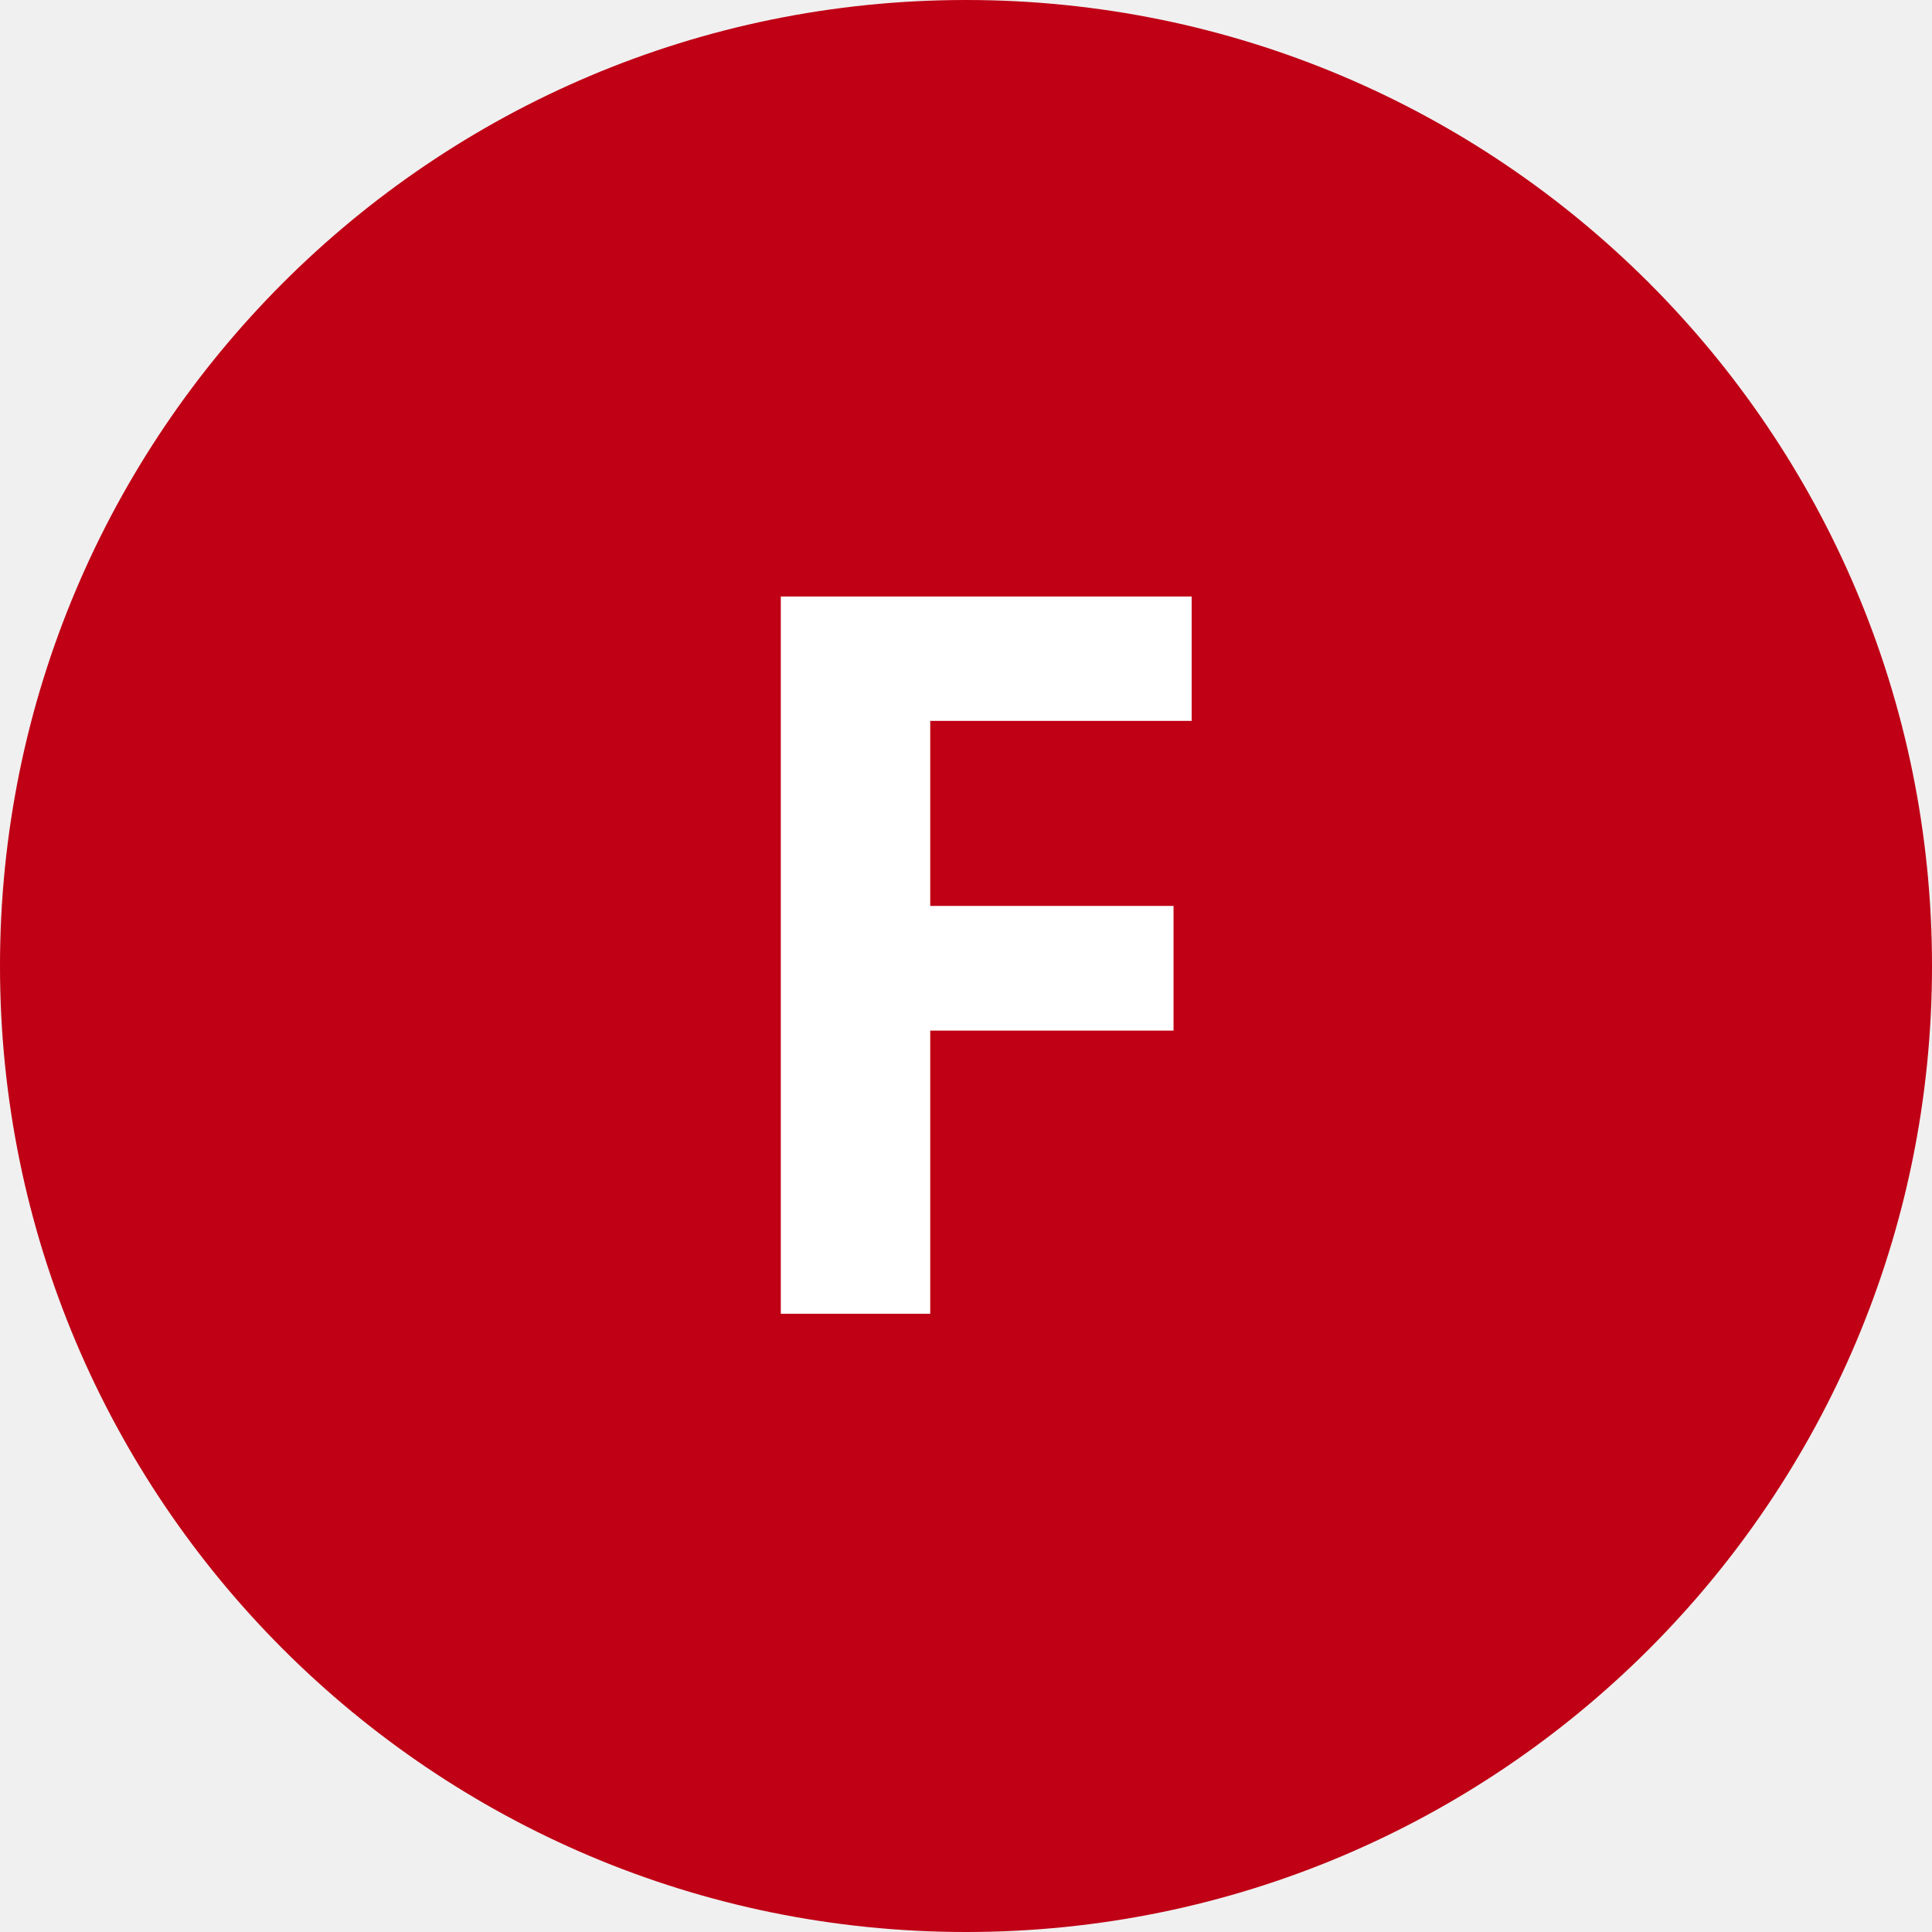
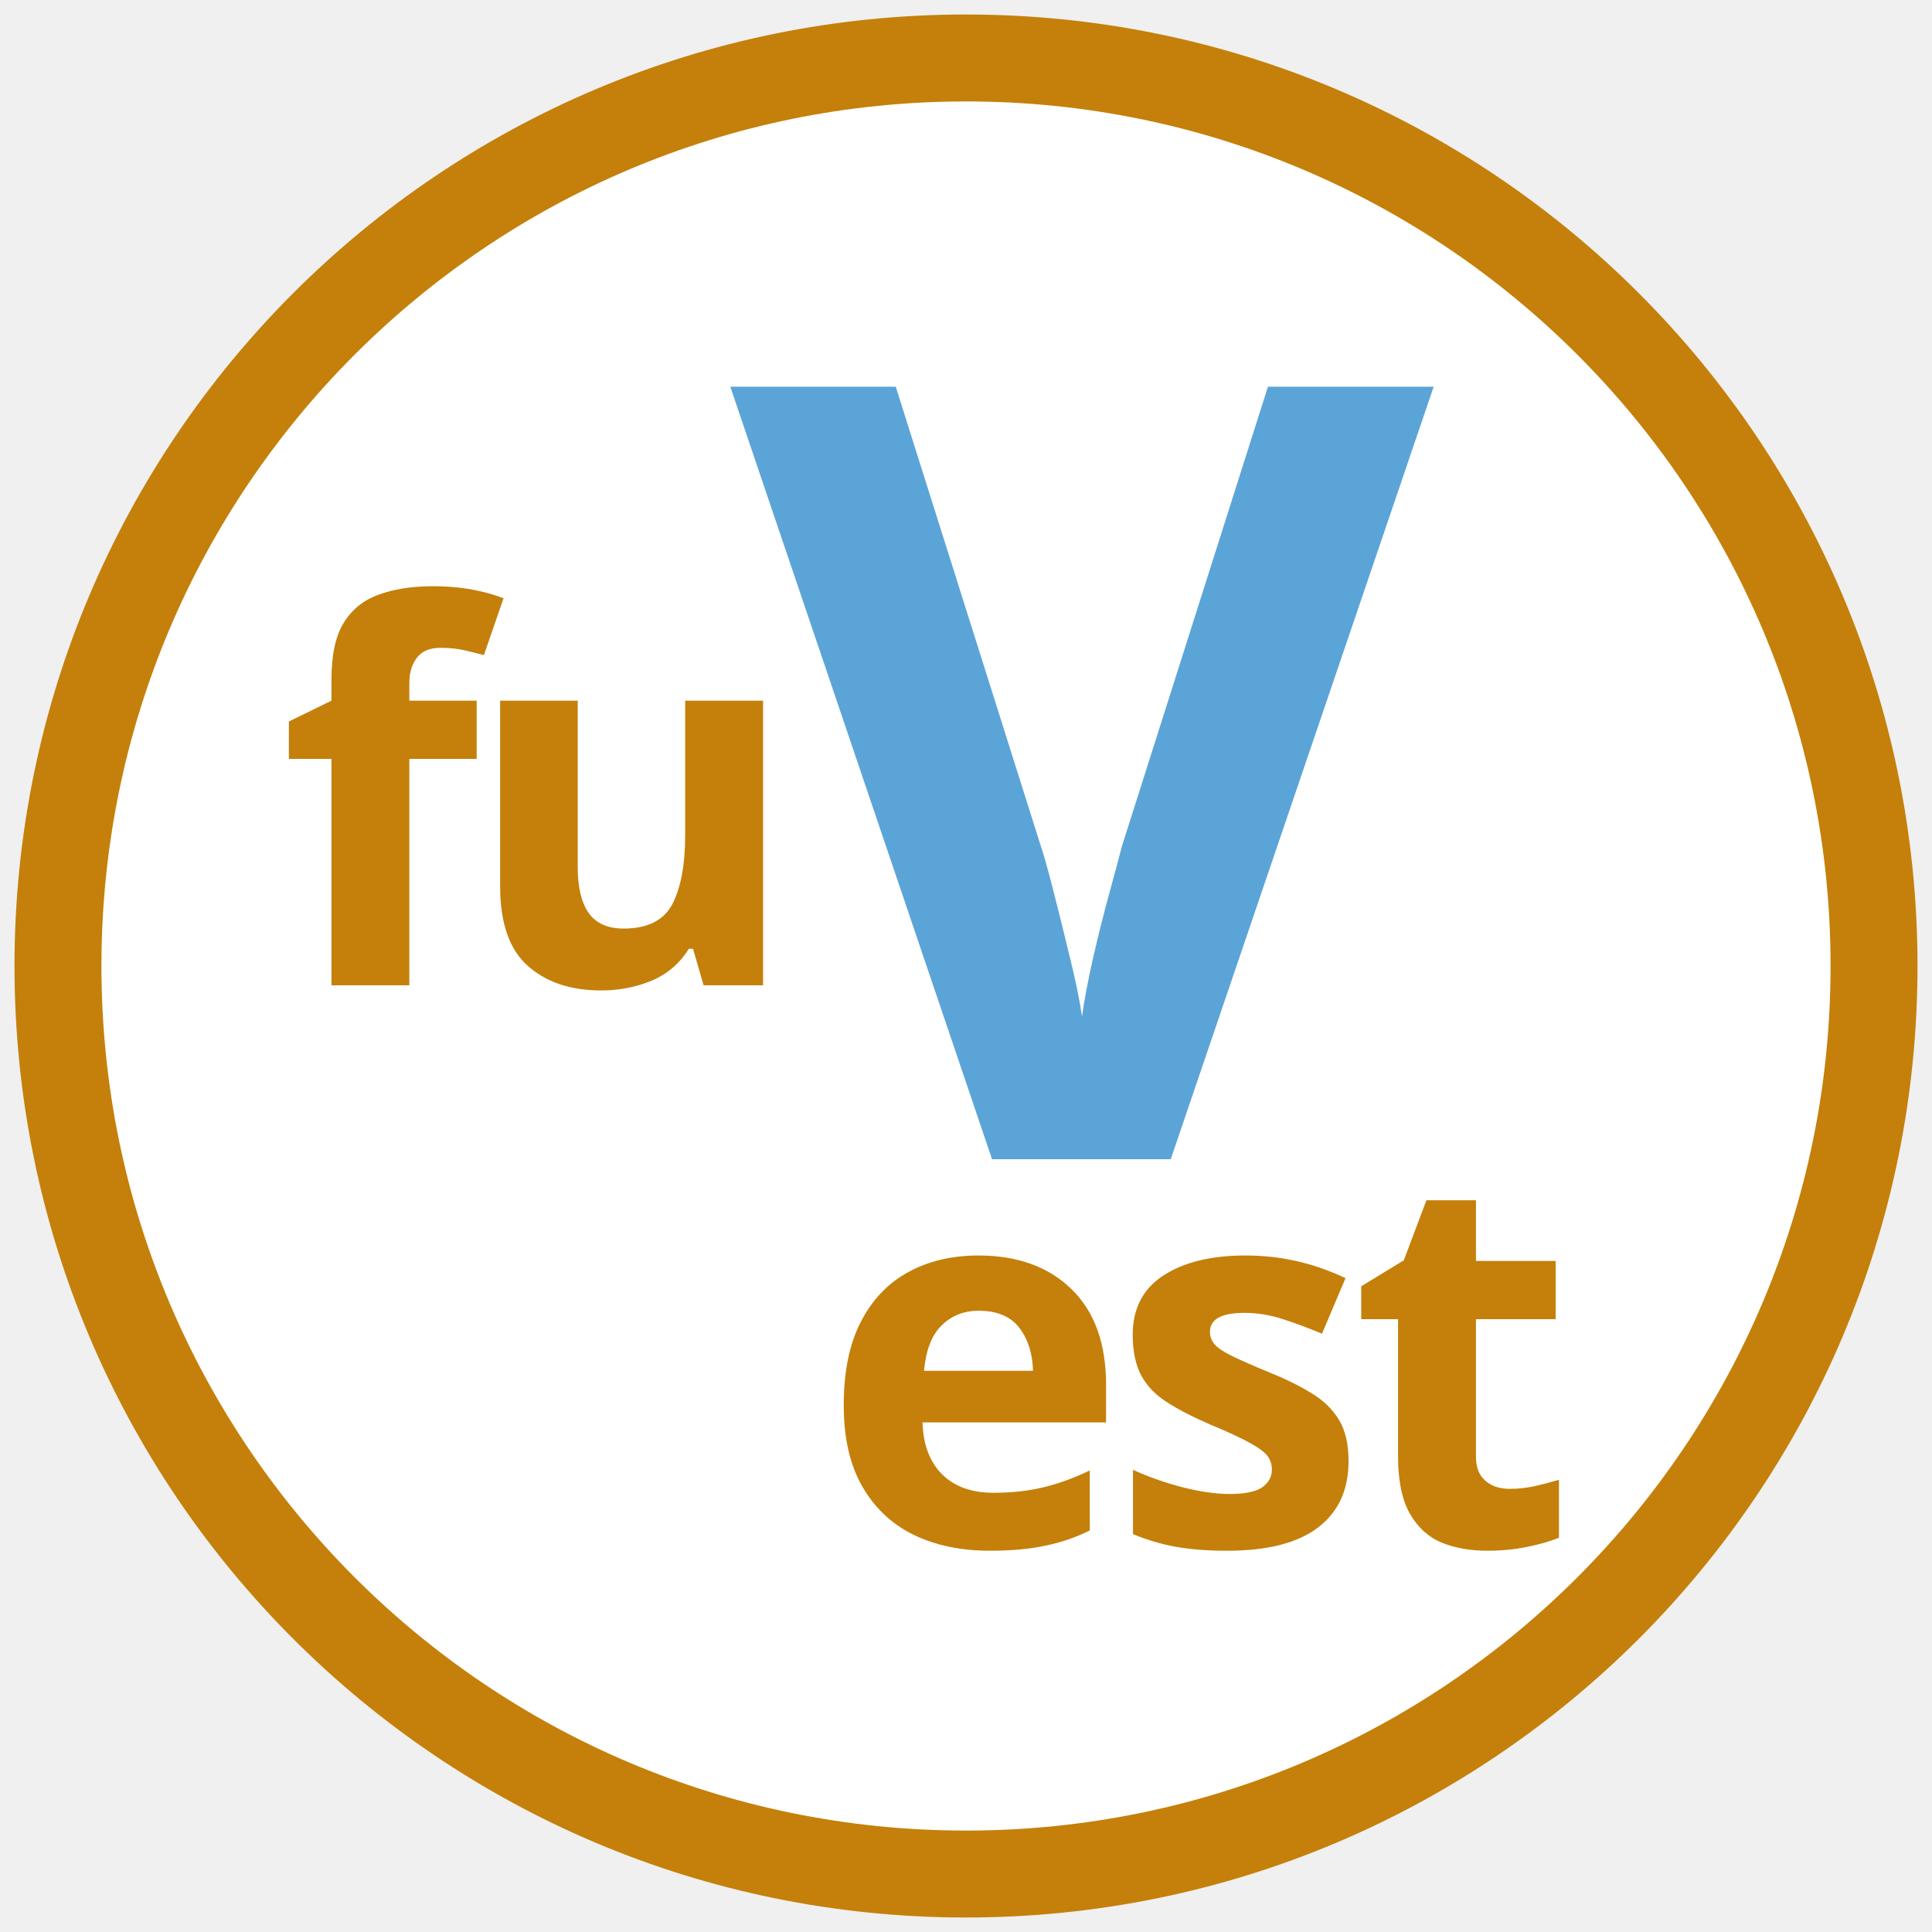
<svg xmlns="http://www.w3.org/2000/svg" viewBox="0 0 100 100">
-   <circle cx="50" cy="50" r="50" fill="#bf0015" />
-   <text x="50" y="68" font-size="52" text-anchor="middle" fill="white" font-family="system-ui,sans-serif" font-weight="bold">F</text>
+   <circle cx="50" cy="50" r="47" fill="white" stroke="#C4800A" stroke-width="4.5" />
+   <text x="28" y="51" font-size="27" font-weight="900" font-family="'Arial Rounded MT Bold',Nunito,system-ui,sans-serif" fill="#C4800A" text-anchor="middle" letter-spacing="-1">fu</text>
+   <text x="56" y="60" font-size="56" font-weight="900" font-family="'Arial Rounded MT Bold',Nunito,system-ui,sans-serif" fill="#5BA4D8" text-anchor="middle">V</text>
+   <text x="62" y="80" font-size="27" font-weight="900" font-family="'Arial Rounded MT Bold',Nunito,system-ui,sans-serif" fill="#C4800A" text-anchor="middle" letter-spacing="-1">est</text>
</svg>
